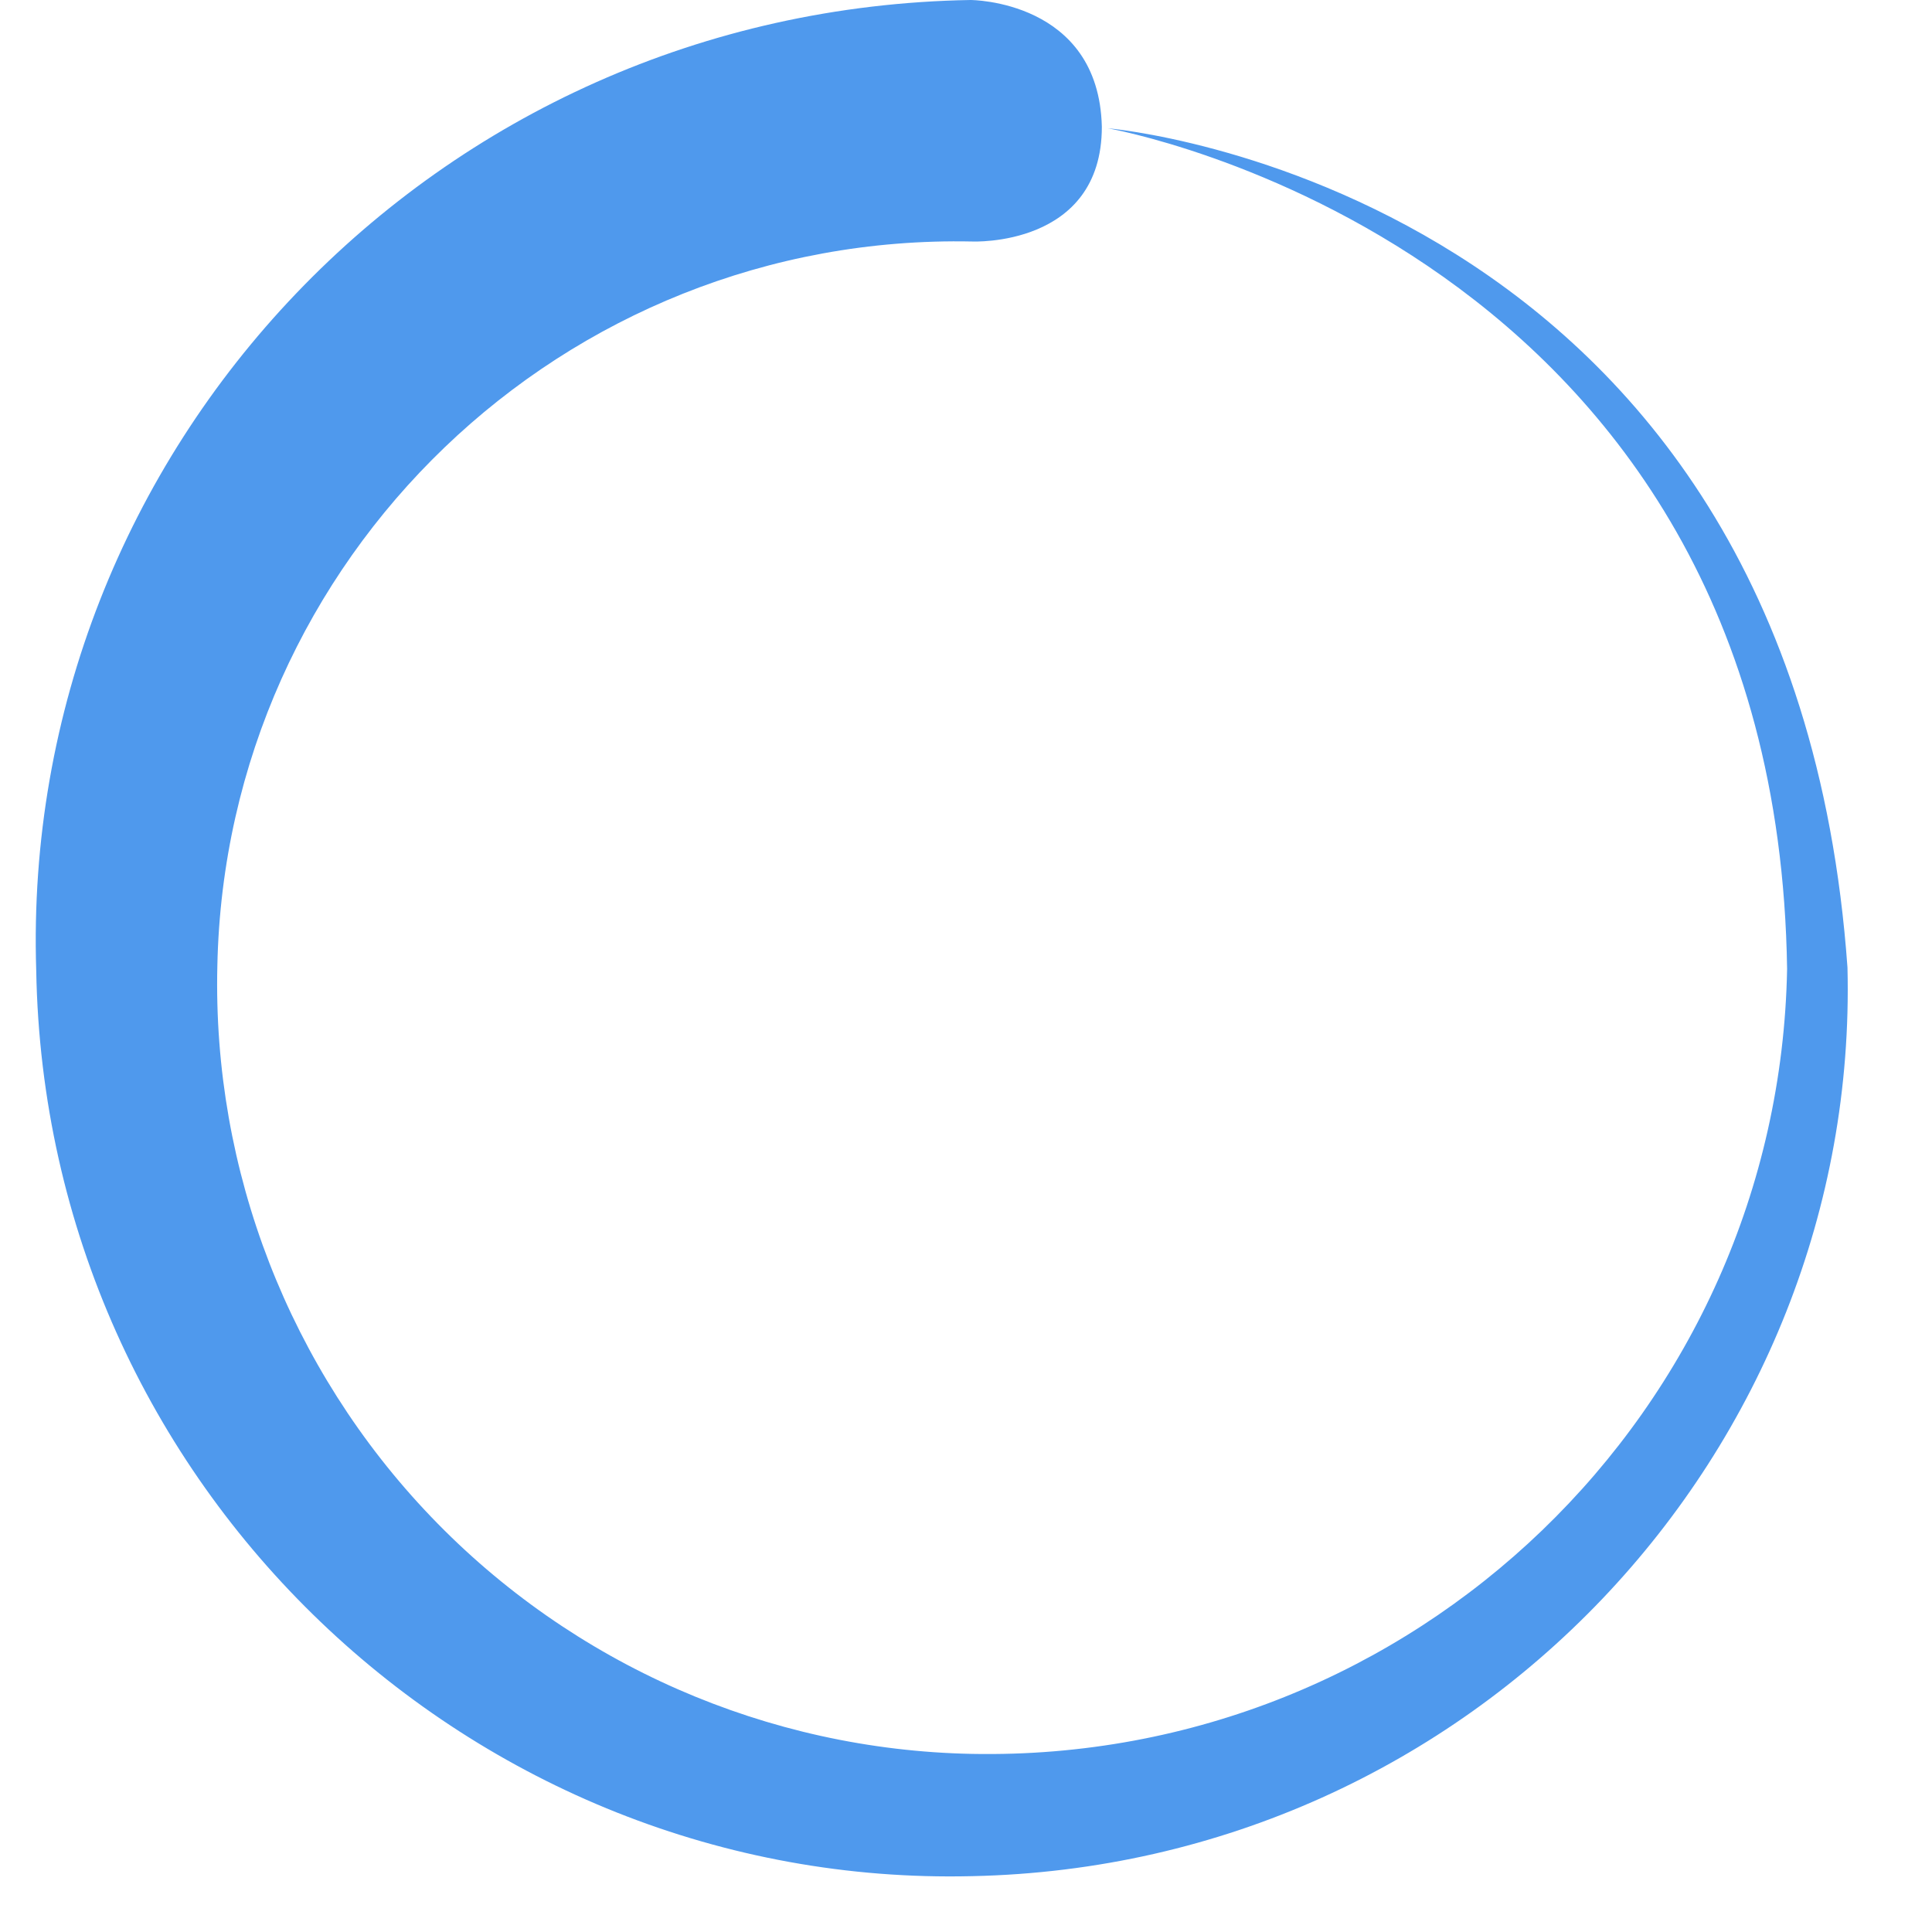
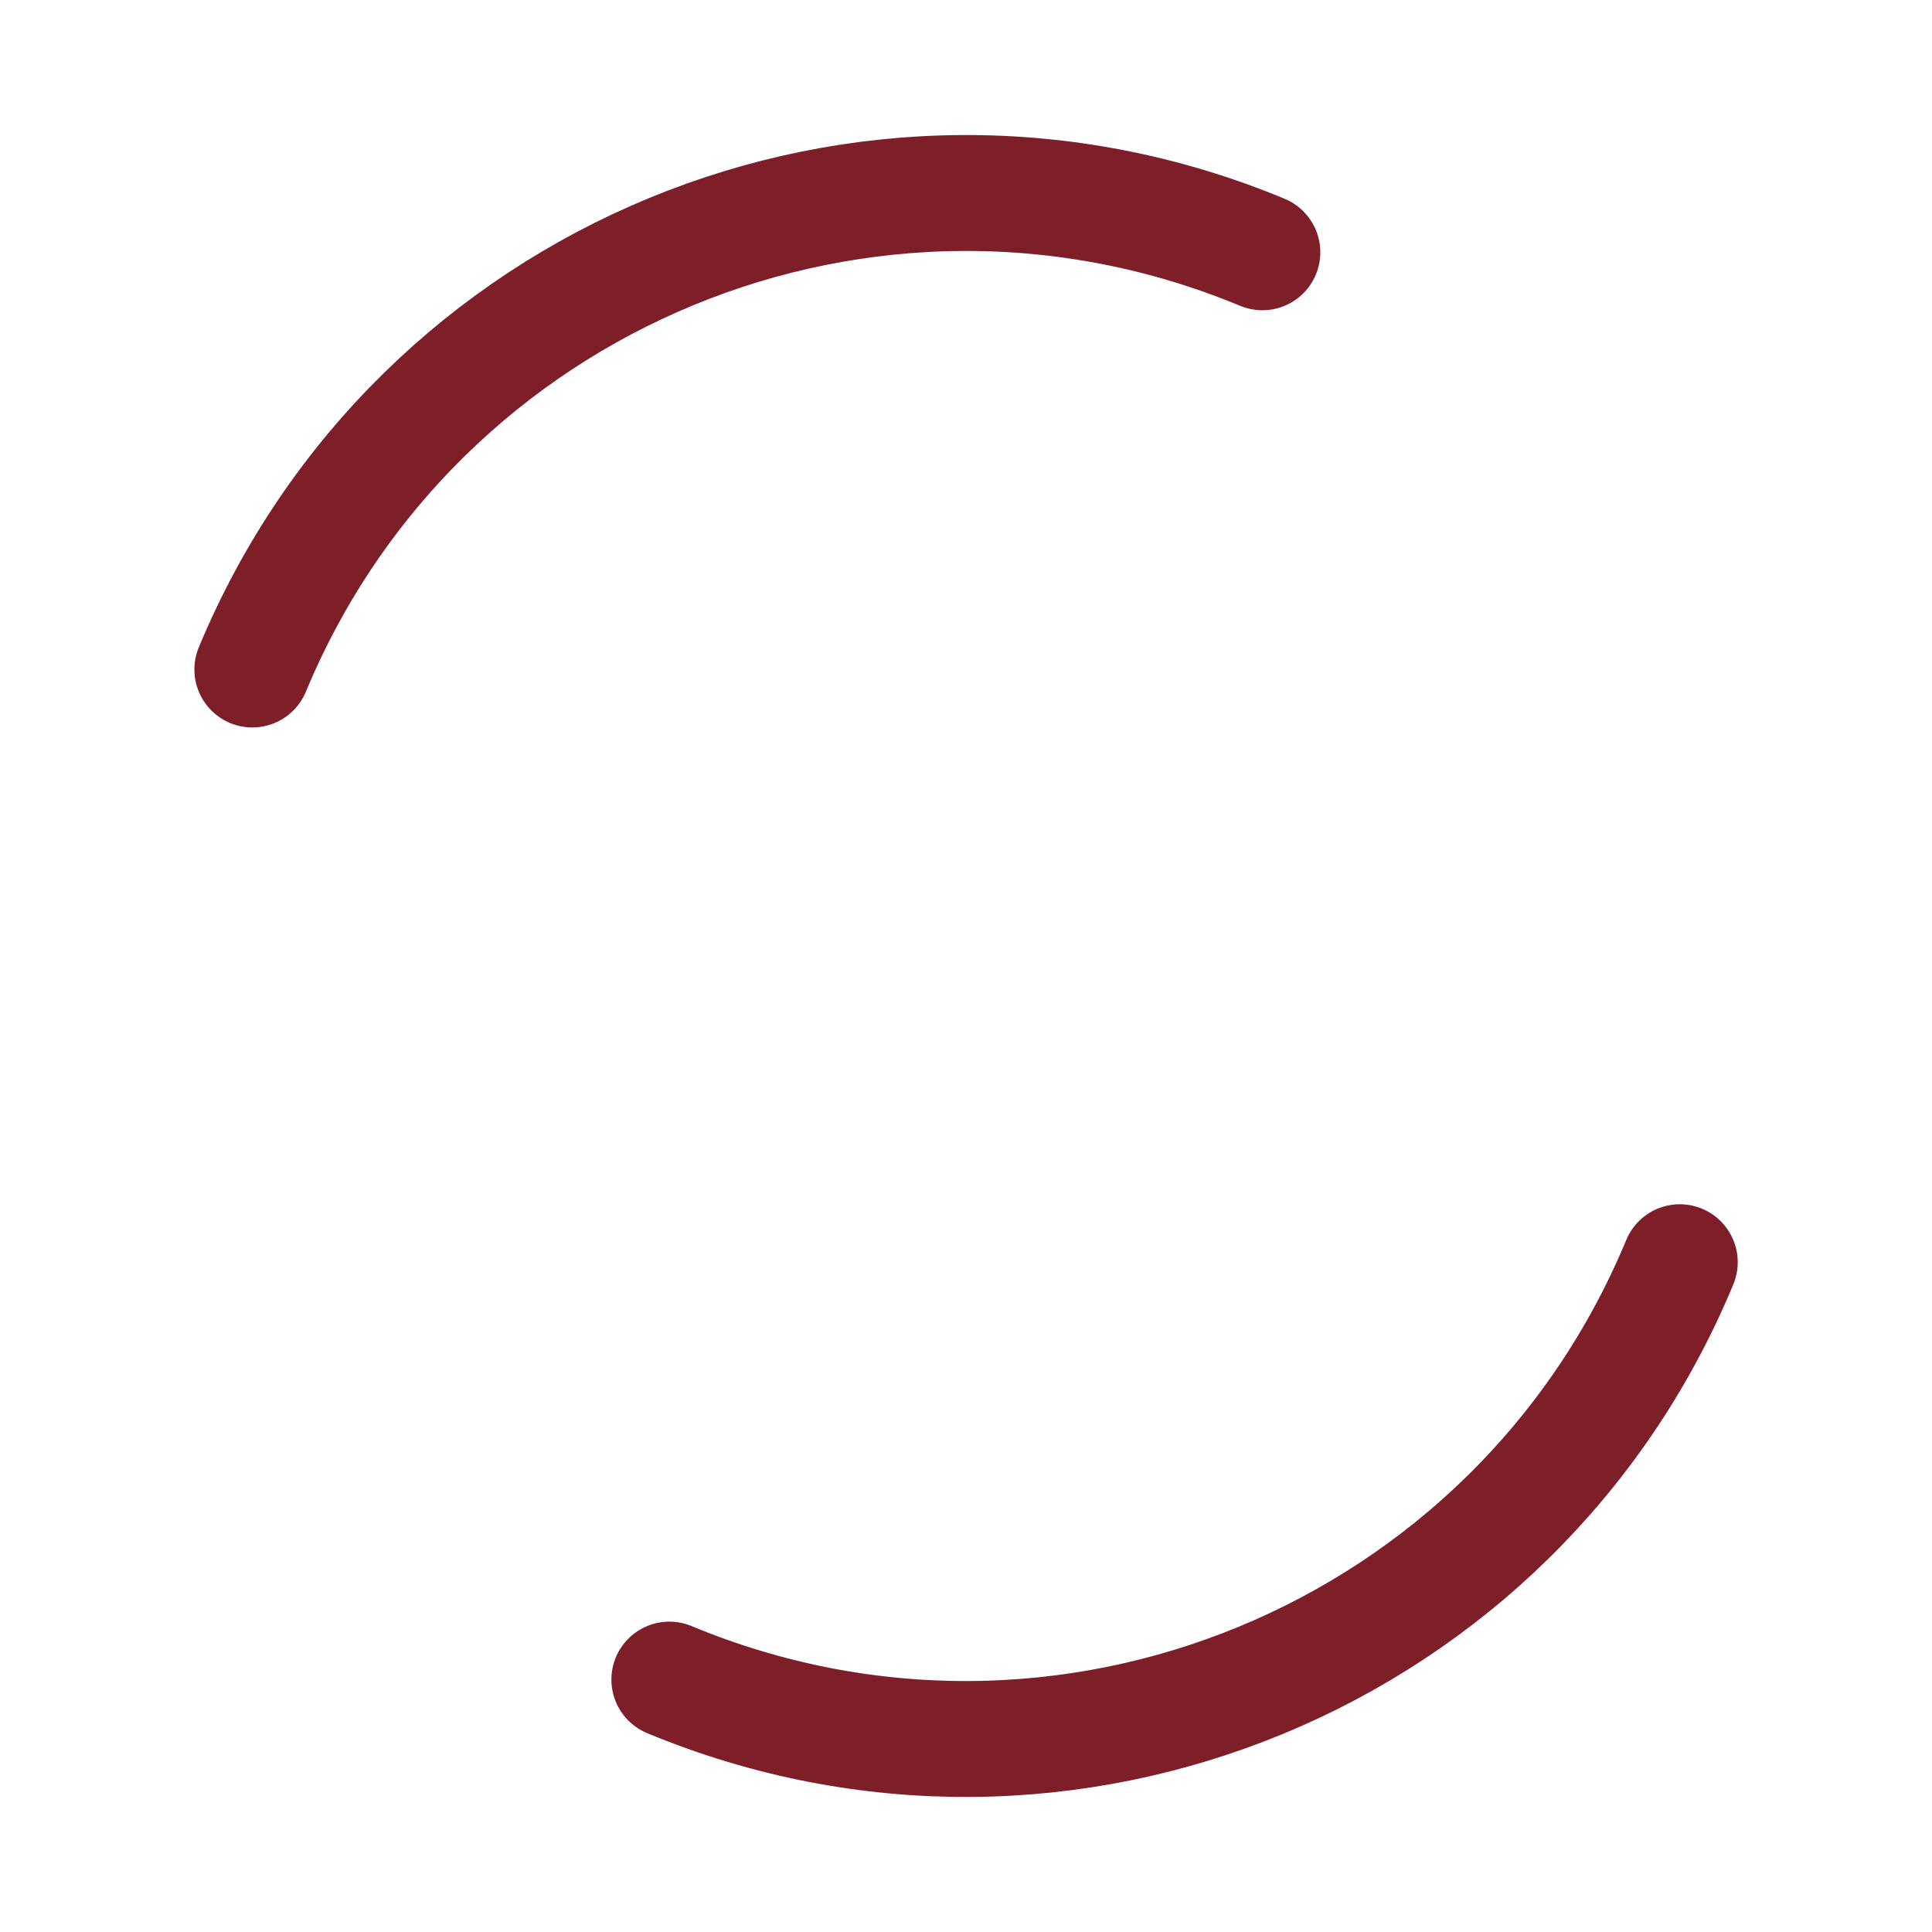
- <svg xmlns="http://www.w3.org/2000/svg" version="1.0" width="50px" height="50px" viewBox="0 0 128 128" xml:space="preserve">
-   <path fill="#4f99ed" fill-opacity="1" d="M64.4 16a49 49 0 0 0-50 48 51 51 0 0 0 50 52.2 53 53 0 0 0 54-52c-.7-48-45-55.7-45-55.7s45.3 3.8 49 55.6c.8 32-24.8 59.5-58 60.2-33 .8-61.4-25.7-62-60C1.3 29.8 28.8.6 64.3 0c0 0 8.5 0 8.7 8.4 0 8-8.6 7.6-8.6 7.6z">
-     <animateTransform attributeName="transform" type="rotate" from="0 64 64" to="360 64 64" dur="800ms" repeatCount="indefinite" />
-   </path>
+ <svg xmlns="http://www.w3.org/2000/svg" width="200px" height="200px" viewBox="0 0 100 100" preserveAspectRatio="xMidYMid" class="lds-dual-ring" style="background: none;">
+   <circle cx="50" cy="50" ng-attr-r="{{config.radius}}" ng-attr-stroke-width="{{config.width}}" ng-attr-stroke="{{config.stroke}}" ng-attr-stroke-dasharray="{{config.dasharray}}" fill="none" stroke-linecap="round" r="40" stroke-width="6" stroke="#7D1E28" stroke-dasharray="62.832 62.832" transform="rotate(22.5828 50 50)">
+     <animateTransform attributeName="transform" type="rotate" calcMode="linear" values="0 50 50;360 50 50" keyTimes="0;1" dur="1s" begin="0s" repeatCount="indefinite" />
+   </circle>
</svg>
